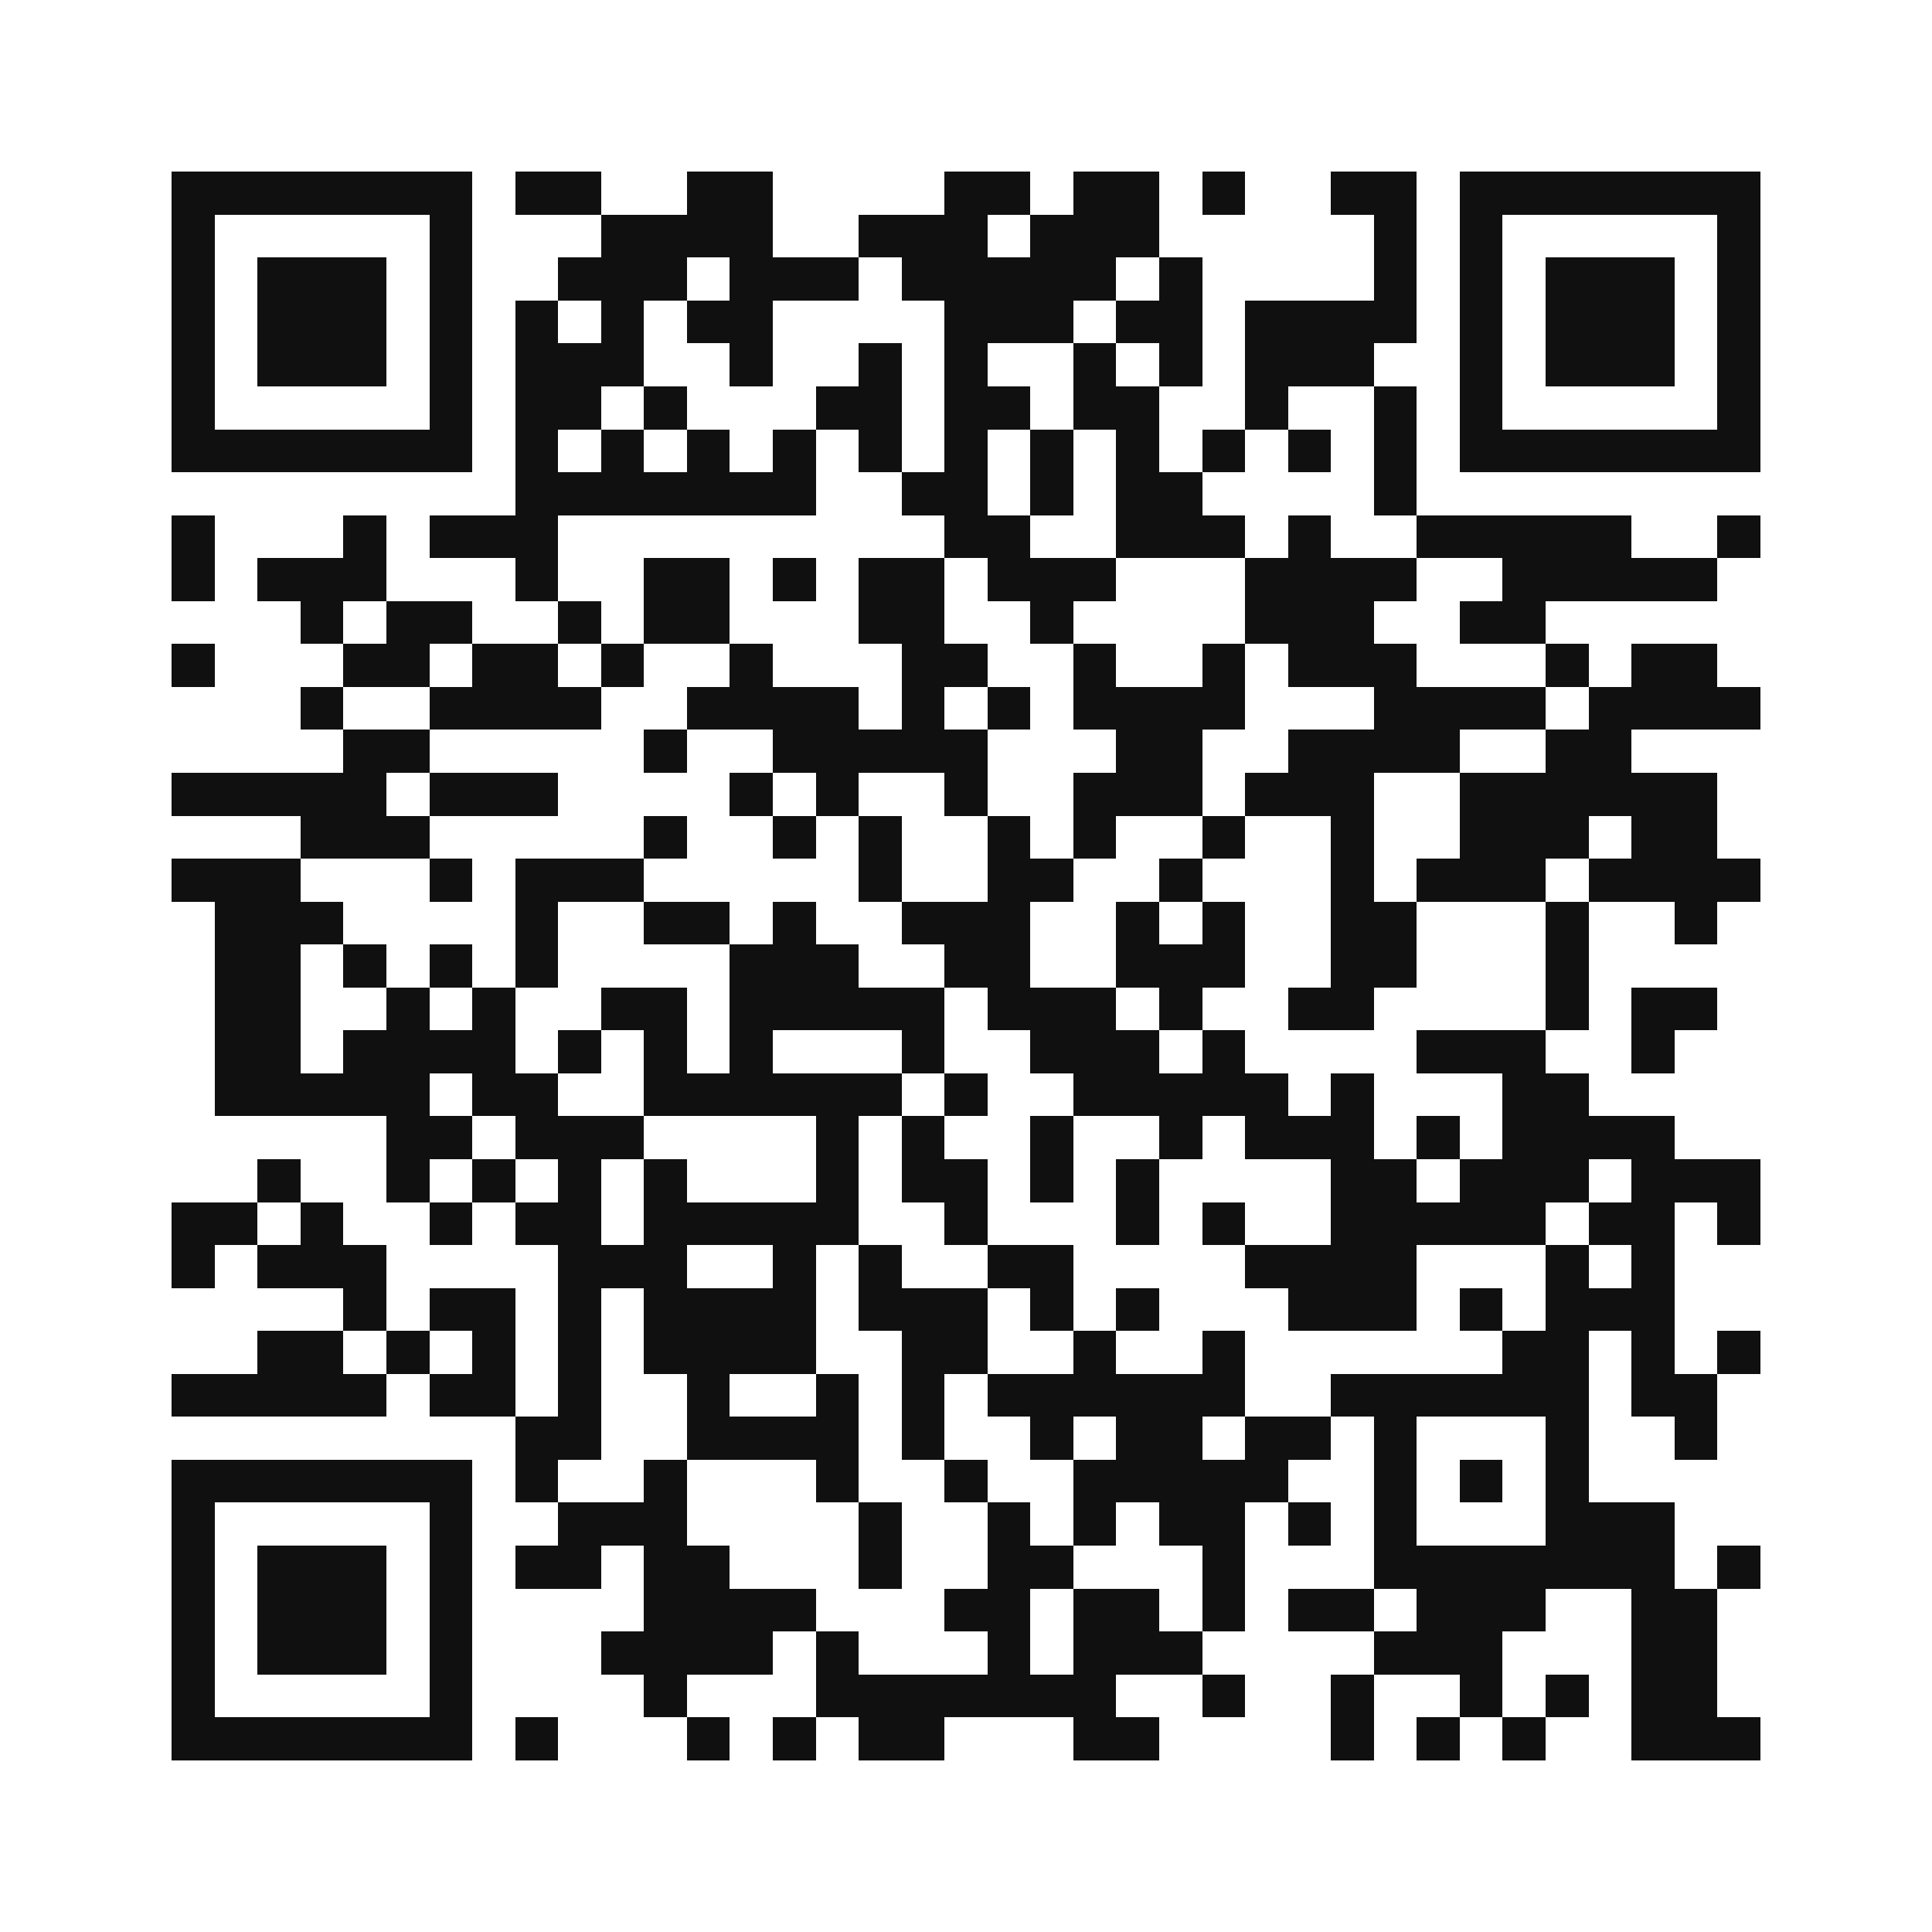
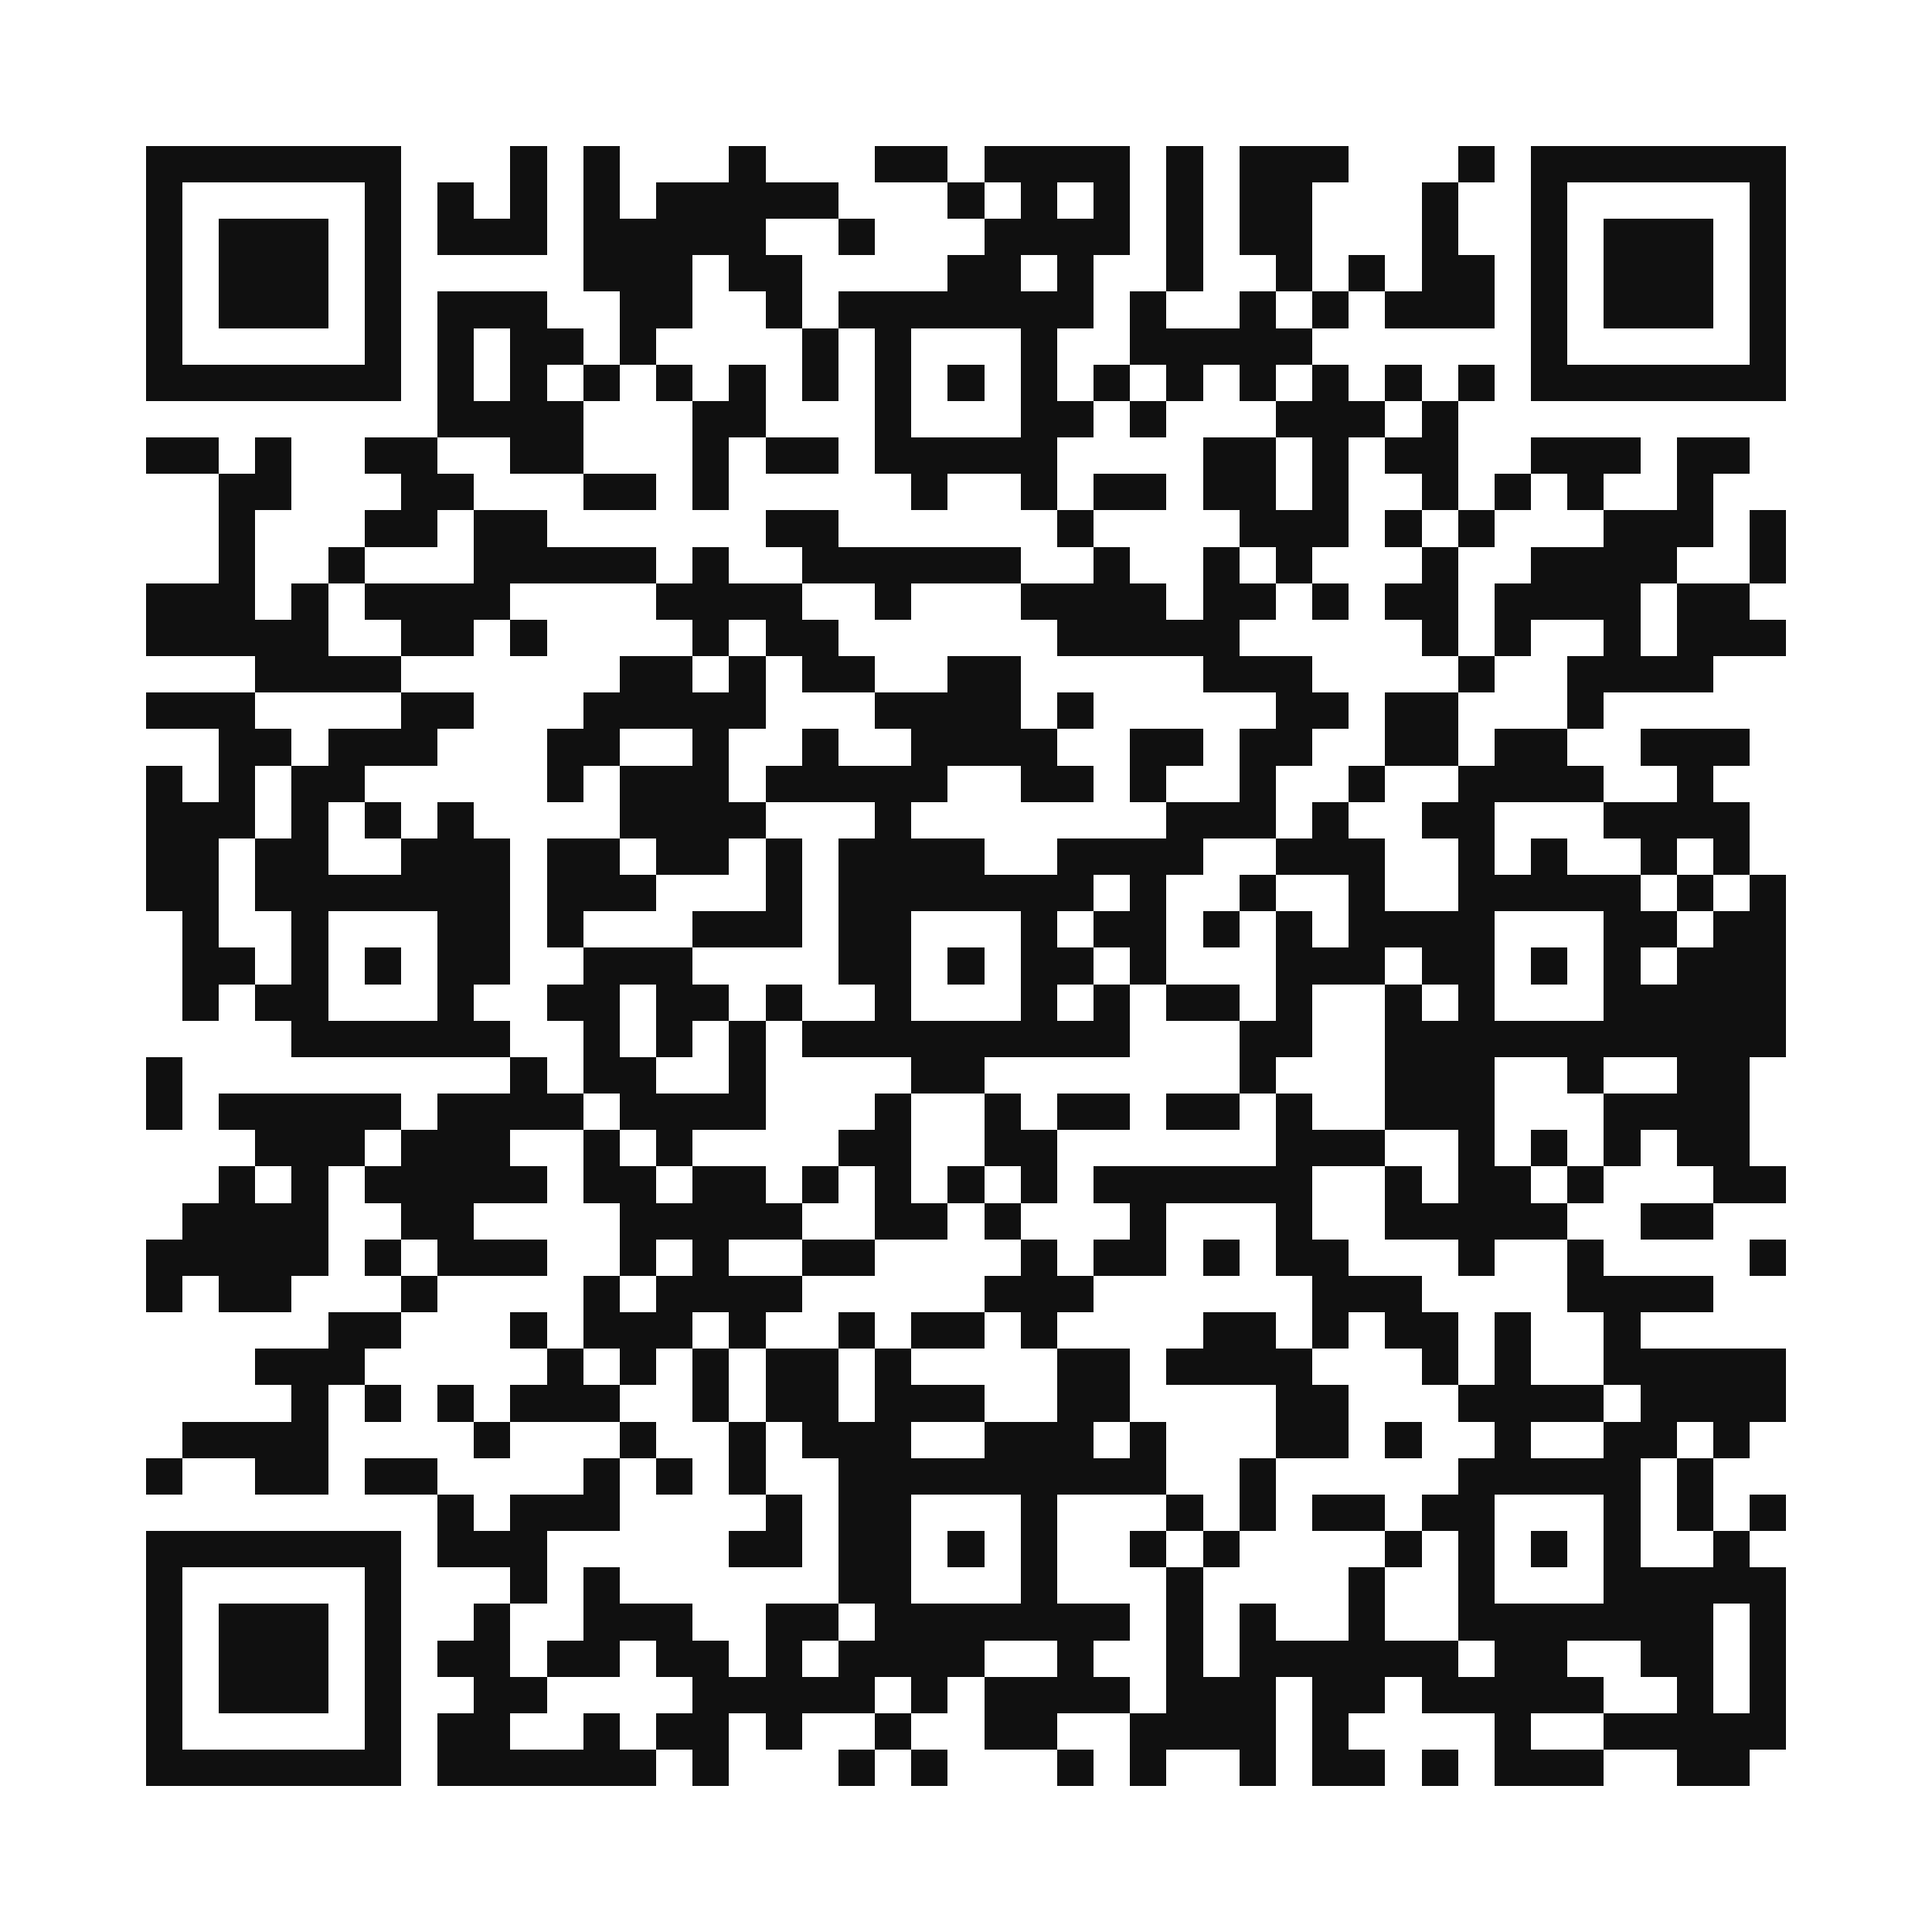
- <svg xmlns="http://www.w3.org/2000/svg" width="540" height="540" viewBox="0 0 45 45" role="img" aria-label="SHINJIの連絡先登録">
-   <rect width="45" height="45" fill="#fff" />
-   <path fill="#101010" shape-rendering="crispEdges" d="M4 4h7v1h-7zM12 4h2v1h-2zM16 4h2v1h-2zM22 4h2v1h-2zM25 4h2v1h-2zM28 4h1v1h-1zM31 4h2v1h-2zM34 4h7v1h-7zM4 5h1v1h-1zM10 5h1v1h-1zM14 5h4v1h-4zM20 5h3v1h-3zM24 5h3v1h-3zM32 5h1v1h-1zM34 5h1v1h-1zM40 5h1v1h-1zM4 6h1v1h-1zM6 6h3v1h-3zM10 6h1v1h-1zM13 6h3v1h-3zM17 6h3v1h-3zM21 6h5v1h-5zM27 6h1v1h-1zM32 6h1v1h-1zM34 6h1v1h-1zM36 6h3v1h-3zM40 6h1v1h-1zM4 7h1v1h-1zM6 7h3v1h-3zM10 7h1v1h-1zM12 7h1v1h-1zM14 7h1v1h-1zM16 7h2v1h-2zM22 7h3v1h-3zM26 7h2v1h-2zM29 7h4v1h-4zM34 7h1v1h-1zM36 7h3v1h-3zM40 7h1v1h-1zM4 8h1v1h-1zM6 8h3v1h-3zM10 8h1v1h-1zM12 8h3v1h-3zM17 8h1v1h-1zM20 8h1v1h-1zM22 8h1v1h-1zM25 8h1v1h-1zM27 8h1v1h-1zM29 8h3v1h-3zM34 8h1v1h-1zM36 8h3v1h-3zM40 8h1v1h-1zM4 9h1v1h-1zM10 9h1v1h-1zM12 9h2v1h-2zM15 9h1v1h-1zM19 9h2v1h-2zM22 9h2v1h-2zM25 9h2v1h-2zM29 9h1v1h-1zM32 9h1v1h-1zM34 9h1v1h-1zM40 9h1v1h-1zM4 10h7v1h-7zM12 10h1v1h-1zM14 10h1v1h-1zM16 10h1v1h-1zM18 10h1v1h-1zM20 10h1v1h-1zM22 10h1v1h-1zM24 10h1v1h-1zM26 10h1v1h-1zM28 10h1v1h-1zM30 10h1v1h-1zM32 10h1v1h-1zM34 10h7v1h-7zM12 11h7v1h-7zM21 11h2v1h-2zM24 11h1v1h-1zM26 11h2v1h-2zM32 11h1v1h-1zM4 12h1v1h-1zM8 12h1v1h-1zM10 12h3v1h-3zM22 12h2v1h-2zM26 12h3v1h-3zM30 12h1v1h-1zM33 12h5v1h-5zM40 12h1v1h-1zM4 13h1v1h-1zM6 13h3v1h-3zM12 13h1v1h-1zM15 13h2v1h-2zM18 13h1v1h-1zM20 13h2v1h-2zM23 13h3v1h-3zM29 13h4v1h-4zM35 13h5v1h-5zM7 14h1v1h-1zM9 14h2v1h-2zM13 14h1v1h-1zM15 14h2v1h-2zM20 14h2v1h-2zM24 14h1v1h-1zM29 14h3v1h-3zM34 14h2v1h-2zM4 15h1v1h-1zM8 15h2v1h-2zM11 15h2v1h-2zM14 15h1v1h-1zM17 15h1v1h-1zM21 15h2v1h-2zM25 15h1v1h-1zM28 15h1v1h-1zM30 15h3v1h-3zM36 15h1v1h-1zM38 15h2v1h-2zM7 16h1v1h-1zM10 16h4v1h-4zM16 16h4v1h-4zM21 16h1v1h-1zM23 16h1v1h-1zM25 16h4v1h-4zM32 16h4v1h-4zM37 16h4v1h-4zM8 17h2v1h-2zM15 17h1v1h-1zM18 17h5v1h-5zM26 17h2v1h-2zM30 17h4v1h-4zM36 17h2v1h-2zM4 18h5v1h-5zM10 18h3v1h-3zM17 18h1v1h-1zM19 18h1v1h-1zM22 18h1v1h-1zM25 18h3v1h-3zM29 18h3v1h-3zM34 18h6v1h-6zM7 19h3v1h-3zM15 19h1v1h-1zM18 19h1v1h-1zM20 19h1v1h-1zM23 19h1v1h-1zM25 19h1v1h-1zM28 19h1v1h-1zM31 19h1v1h-1zM34 19h3v1h-3zM38 19h2v1h-2zM4 20h3v1h-3zM10 20h1v1h-1zM12 20h3v1h-3zM20 20h1v1h-1zM23 20h2v1h-2zM27 20h1v1h-1zM31 20h1v1h-1zM33 20h3v1h-3zM37 20h4v1h-4zM5 21h3v1h-3zM12 21h1v1h-1zM15 21h2v1h-2zM18 21h1v1h-1zM21 21h3v1h-3zM26 21h1v1h-1zM28 21h1v1h-1zM31 21h2v1h-2zM36 21h1v1h-1zM39 21h1v1h-1zM5 22h2v1h-2zM8 22h1v1h-1zM10 22h1v1h-1zM12 22h1v1h-1zM17 22h3v1h-3zM22 22h2v1h-2zM26 22h3v1h-3zM31 22h2v1h-2zM36 22h1v1h-1zM5 23h2v1h-2zM9 23h1v1h-1zM11 23h1v1h-1zM14 23h2v1h-2zM17 23h5v1h-5zM23 23h3v1h-3zM27 23h1v1h-1zM30 23h2v1h-2zM36 23h1v1h-1zM38 23h2v1h-2zM5 24h2v1h-2zM8 24h4v1h-4zM13 24h1v1h-1zM15 24h1v1h-1zM17 24h1v1h-1zM21 24h1v1h-1zM24 24h3v1h-3zM28 24h1v1h-1zM33 24h3v1h-3zM38 24h1v1h-1zM5 25h5v1h-5zM11 25h2v1h-2zM15 25h6v1h-6zM22 25h1v1h-1zM25 25h5v1h-5zM31 25h1v1h-1zM35 25h2v1h-2zM9 26h2v1h-2zM12 26h3v1h-3zM19 26h1v1h-1zM21 26h1v1h-1zM24 26h1v1h-1zM27 26h1v1h-1zM29 26h3v1h-3zM33 26h1v1h-1zM35 26h4v1h-4zM6 27h1v1h-1zM9 27h1v1h-1zM11 27h1v1h-1zM13 27h1v1h-1zM15 27h1v1h-1zM19 27h1v1h-1zM21 27h2v1h-2zM24 27h1v1h-1zM26 27h1v1h-1zM31 27h2v1h-2zM34 27h3v1h-3zM38 27h3v1h-3zM4 28h2v1h-2zM7 28h1v1h-1zM10 28h1v1h-1zM12 28h2v1h-2zM15 28h5v1h-5zM22 28h1v1h-1zM26 28h1v1h-1zM28 28h1v1h-1zM31 28h5v1h-5zM37 28h2v1h-2zM40 28h1v1h-1zM4 29h1v1h-1zM6 29h3v1h-3zM13 29h3v1h-3zM18 29h1v1h-1zM20 29h1v1h-1zM23 29h2v1h-2zM29 29h4v1h-4zM36 29h1v1h-1zM38 29h1v1h-1zM8 30h1v1h-1zM10 30h2v1h-2zM13 30h1v1h-1zM15 30h4v1h-4zM20 30h3v1h-3zM24 30h1v1h-1zM26 30h1v1h-1zM30 30h3v1h-3zM34 30h1v1h-1zM36 30h3v1h-3zM6 31h2v1h-2zM9 31h1v1h-1zM11 31h1v1h-1zM13 31h1v1h-1zM15 31h4v1h-4zM21 31h2v1h-2zM25 31h1v1h-1zM28 31h1v1h-1zM35 31h2v1h-2zM38 31h1v1h-1zM40 31h1v1h-1zM4 32h5v1h-5zM10 32h2v1h-2zM13 32h1v1h-1zM16 32h1v1h-1zM19 32h1v1h-1zM21 32h1v1h-1zM23 32h6v1h-6zM31 32h6v1h-6zM38 32h2v1h-2zM12 33h2v1h-2zM16 33h4v1h-4zM21 33h1v1h-1zM24 33h1v1h-1zM26 33h2v1h-2zM29 33h2v1h-2zM32 33h1v1h-1zM36 33h1v1h-1zM39 33h1v1h-1zM4 34h7v1h-7zM12 34h1v1h-1zM15 34h1v1h-1zM19 34h1v1h-1zM22 34h1v1h-1zM25 34h5v1h-5zM32 34h1v1h-1zM34 34h1v1h-1zM36 34h1v1h-1zM4 35h1v1h-1zM10 35h1v1h-1zM13 35h3v1h-3zM20 35h1v1h-1zM23 35h1v1h-1zM25 35h1v1h-1zM27 35h2v1h-2zM30 35h1v1h-1zM32 35h1v1h-1zM36 35h3v1h-3zM4 36h1v1h-1zM6 36h3v1h-3zM10 36h1v1h-1zM12 36h2v1h-2zM15 36h2v1h-2zM20 36h1v1h-1zM23 36h2v1h-2zM28 36h1v1h-1zM32 36h7v1h-7zM40 36h1v1h-1zM4 37h1v1h-1zM6 37h3v1h-3zM10 37h1v1h-1zM15 37h4v1h-4zM22 37h2v1h-2zM25 37h2v1h-2zM28 37h1v1h-1zM30 37h2v1h-2zM33 37h3v1h-3zM38 37h2v1h-2zM4 38h1v1h-1zM6 38h3v1h-3zM10 38h1v1h-1zM14 38h4v1h-4zM19 38h1v1h-1zM23 38h1v1h-1zM25 38h3v1h-3zM32 38h3v1h-3zM38 38h2v1h-2zM4 39h1v1h-1zM10 39h1v1h-1zM15 39h1v1h-1zM19 39h7v1h-7zM28 39h1v1h-1zM31 39h1v1h-1zM34 39h1v1h-1zM36 39h1v1h-1zM38 39h2v1h-2zM4 40h7v1h-7zM12 40h1v1h-1zM16 40h1v1h-1zM18 40h1v1h-1zM20 40h2v1h-2zM25 40h2v1h-2zM31 40h1v1h-1zM33 40h1v1h-1zM35 40h1v1h-1zM38 40h3v1h-3z" />
+ <svg xmlns="http://www.w3.org/2000/svg" width="636" height="636" viewBox="0 0 53 53" role="img" aria-label="SHINJIの連絡先登録用QRコード" shape-rendering="crispEdges">
+   <rect width="53" height="53" fill="#fff" />
+   <path fill="#101010" d="M4 4h7v1h-7ZM14 4h1v2h-1ZM16 4h1v2h-1ZM20 4h1v1h-1ZM24 4h2v1h-2ZM27 4h4v1h-4ZM32 4h1v4h-1ZM34 4h3v1h-3ZM40 4h1v1h-1ZM42 4h7v1h-7ZM4 5h1v5h-1ZM10 5h1v5h-1ZM12 5h1v1h-1ZM18 5h5v1h-5ZM26 5h1v1h-1ZM28 5h1v1h-1ZM30 5h1v1h-1ZM34 5h2v2h-2ZM39 5h1v2h-1ZM42 5h1v5h-1ZM48 5h1v5h-1ZM6 6h3v3h-3ZM12 6h3v1h-3ZM16 6h5v1h-5ZM23 6h1v1h-1ZM27 6h4v1h-4ZM44 6h3v3h-3ZM16 7h3v1h-3ZM20 7h2v1h-2ZM26 7h2v1h-2ZM29 7h1v1h-1ZM35 7h1v1h-1ZM37 7h1v1h-1ZM39 7h2v1h-2ZM12 8h3v1h-3ZM17 8h2v1h-2ZM21 8h1v1h-1ZM23 8h7v1h-7ZM31 8h1v1h-1ZM34 8h1v1h-1ZM36 8h1v1h-1ZM38 8h3v1h-3ZM12 9h1v2h-1ZM14 9h2v1h-2ZM17 9h1v1h-1ZM22 9h1v2h-1ZM24 9h1v3h-1ZM28 9h1v2h-1ZM31 9h5v1h-5ZM4 10h7v1h-7ZM14 10h1v1h-1ZM16 10h1v1h-1ZM18 10h1v1h-1ZM20 10h1v1h-1ZM26 10h1v1h-1ZM30 10h1v1h-1ZM32 10h1v1h-1ZM34 10h1v1h-1ZM36 10h1v1h-1ZM38 10h1v1h-1ZM40 10h1v1h-1ZM42 10h7v1h-7ZM12 11h4v1h-4ZM19 11h2v1h-2ZM28 11h2v1h-2ZM31 11h1v1h-1ZM35 11h3v1h-3ZM39 11h1v1h-1ZM4 12h2v1h-2ZM7 12h1v1h-1ZM10 12h2v1h-2ZM14 12h2v1h-2ZM19 12h1v2h-1ZM21 12h2v1h-2ZM24 12h5v1h-5ZM33 12h2v2h-2ZM36 12h1v2h-1ZM38 12h2v1h-2ZM42 12h3v1h-3ZM46 12h2v1h-2ZM6 13h2v1h-2ZM11 13h2v1h-2ZM16 13h2v1h-2ZM25 13h1v1h-1ZM28 13h1v1h-1ZM30 13h2v1h-2ZM39 13h1v1h-1ZM41 13h1v1h-1ZM43 13h1v1h-1ZM46 13h1v1h-1ZM6 14h1v2h-1ZM10 14h2v1h-2ZM13 14h2v1h-2ZM21 14h2v1h-2ZM29 14h1v1h-1ZM34 14h3v1h-3ZM38 14h1v1h-1ZM40 14h1v1h-1ZM44 14h3v1h-3ZM48 14h1v2h-1ZM9 15h1v1h-1ZM13 15h5v1h-5ZM19 15h1v1h-1ZM22 15h6v1h-6ZM30 15h1v1h-1ZM33 15h1v1h-1ZM35 15h1v1h-1ZM39 15h1v1h-1ZM42 15h4v1h-4ZM4 16h3v1h-3ZM8 16h1v1h-1ZM10 16h4v1h-4ZM18 16h4v1h-4ZM24 16h1v1h-1ZM28 16h4v1h-4ZM33 16h2v1h-2ZM36 16h1v1h-1ZM38 16h2v1h-2ZM41 16h4v1h-4ZM46 16h2v1h-2ZM4 17h5v1h-5ZM11 17h2v1h-2ZM14 17h1v1h-1ZM19 17h1v1h-1ZM21 17h2v1h-2ZM29 17h5v1h-5ZM39 17h1v1h-1ZM41 17h1v1h-1ZM44 17h1v1h-1ZM46 17h3v1h-3ZM7 18h4v1h-4ZM17 18h2v1h-2ZM20 18h1v1h-1ZM22 18h2v1h-2ZM26 18h2v1h-2ZM33 18h3v1h-3ZM40 18h1v1h-1ZM43 18h4v1h-4ZM4 19h3v1h-3ZM11 19h2v1h-2ZM16 19h5v1h-5ZM24 19h4v1h-4ZM29 19h1v1h-1ZM35 19h2v1h-2ZM38 19h2v2h-2ZM43 19h1v1h-1ZM6 20h2v1h-2ZM9 20h3v1h-3ZM15 20h2v1h-2ZM19 20h1v1h-1ZM22 20h1v1h-1ZM25 20h4v1h-4ZM31 20h2v1h-2ZM34 20h2v1h-2ZM41 20h2v1h-2ZM45 20h3v1h-3ZM4 21h1v1h-1ZM6 21h1v1h-1ZM8 21h2v1h-2ZM15 21h1v1h-1ZM17 21h3v1h-3ZM21 21h5v1h-5ZM28 21h2v1h-2ZM31 21h1v1h-1ZM34 21h1v1h-1ZM37 21h1v1h-1ZM40 21h4v1h-4ZM46 21h1v1h-1ZM4 22h3v1h-3ZM8 22h1v1h-1ZM10 22h1v1h-1ZM12 22h1v1h-1ZM17 22h4v1h-4ZM24 22h1v1h-1ZM32 22h3v1h-3ZM36 22h1v1h-1ZM39 22h2v1h-2ZM44 22h4v1h-4ZM4 23h2v2h-2ZM7 23h2v1h-2ZM11 23h3v1h-3ZM15 23h2v1h-2ZM18 23h2v1h-2ZM21 23h1v2h-1ZM23 23h4v1h-4ZM29 23h4v1h-4ZM35 23h3v1h-3ZM40 23h1v1h-1ZM42 23h1v1h-1ZM45 23h1v1h-1ZM47 23h1v1h-1ZM7 24h7v1h-7ZM15 24h3v1h-3ZM23 24h7v1h-7ZM31 24h1v1h-1ZM34 24h1v1h-1ZM37 24h1v1h-1ZM40 24h5v1h-5ZM46 24h1v1h-1ZM48 24h1v1h-1ZM5 25h1v1h-1ZM8 25h1v2h-1ZM12 25h2v2h-2ZM15 25h1v1h-1ZM19 25h3v1h-3ZM23 25h2v2h-2ZM28 25h1v1h-1ZM30 25h2v1h-2ZM33 25h1v1h-1ZM35 25h1v1h-1ZM37 25h4v1h-4ZM44 25h2v1h-2ZM47 25h2v1h-2ZM5 26h2v1h-2ZM10 26h1v1h-1ZM16 26h3v1h-3ZM26 26h1v1h-1ZM28 26h2v1h-2ZM31 26h1v1h-1ZM35 26h3v1h-3ZM39 26h2v1h-2ZM42 26h1v1h-1ZM44 26h1v1h-1ZM46 26h3v1h-3ZM5 27h1v1h-1ZM7 27h2v1h-2ZM12 27h1v1h-1ZM15 27h2v1h-2ZM18 27h2v1h-2ZM21 27h1v1h-1ZM24 27h1v1h-1ZM28 27h1v1h-1ZM30 27h1v1h-1ZM32 27h2v1h-2ZM35 27h1v1h-1ZM38 27h1v1h-1ZM40 27h1v1h-1ZM44 27h5v1h-5ZM8 28h6v1h-6ZM16 28h1v1h-1ZM18 28h1v1h-1ZM20 28h1v2h-1ZM22 28h9v1h-9ZM34 28h2v1h-2ZM38 28h11v1h-11ZM4 29h1v2h-1ZM14 29h1v1h-1ZM16 29h2v1h-2ZM25 29h2v1h-2ZM34 29h1v1h-1ZM38 29h3v2h-3ZM43 29h1v1h-1ZM46 29h2v1h-2ZM6 30h5v1h-5ZM12 30h4v1h-4ZM17 30h4v1h-4ZM24 30h1v1h-1ZM27 30h1v1h-1ZM29 30h2v1h-2ZM32 30h2v1h-2ZM35 30h1v1h-1ZM44 30h4v1h-4ZM7 31h3v1h-3ZM11 31h3v1h-3ZM16 31h1v1h-1ZM18 31h1v1h-1ZM23 31h2v1h-2ZM27 31h2v1h-2ZM35 31h3v1h-3ZM40 31h1v1h-1ZM42 31h1v1h-1ZM44 31h1v1h-1ZM46 31h2v1h-2ZM6 32h1v1h-1ZM8 32h1v1h-1ZM10 32h5v1h-5ZM16 32h2v1h-2ZM19 32h2v1h-2ZM22 32h1v1h-1ZM24 32h1v1h-1ZM26 32h1v1h-1ZM28 32h1v1h-1ZM30 32h6v1h-6ZM38 32h1v1h-1ZM40 32h2v1h-2ZM43 32h1v1h-1ZM47 32h2v1h-2ZM5 33h4v1h-4ZM11 33h2v1h-2ZM17 33h5v1h-5ZM24 33h2v1h-2ZM27 33h1v1h-1ZM31 33h1v1h-1ZM35 33h1v1h-1ZM38 33h5v1h-5ZM45 33h2v1h-2ZM4 34h5v1h-5ZM10 34h1v1h-1ZM12 34h3v1h-3ZM17 34h1v1h-1ZM19 34h1v1h-1ZM22 34h2v1h-2ZM28 34h1v1h-1ZM30 34h2v1h-2ZM33 34h1v1h-1ZM35 34h2v1h-2ZM40 34h1v1h-1ZM43 34h1v1h-1ZM48 34h1v1h-1ZM4 35h1v1h-1ZM6 35h2v1h-2ZM11 35h1v1h-1ZM16 35h1v1h-1ZM18 35h4v1h-4ZM27 35h3v1h-3ZM36 35h3v1h-3ZM43 35h4v1h-4ZM9 36h2v1h-2ZM14 36h1v1h-1ZM16 36h3v1h-3ZM20 36h1v1h-1ZM23 36h1v1h-1ZM25 36h2v1h-2ZM28 36h1v1h-1ZM33 36h2v1h-2ZM36 36h1v1h-1ZM38 36h2v1h-2ZM41 36h1v2h-1ZM44 36h1v1h-1ZM7 37h3v1h-3ZM15 37h1v1h-1ZM17 37h1v1h-1ZM19 37h1v2h-1ZM21 37h2v2h-2ZM24 37h1v1h-1ZM29 37h2v2h-2ZM32 37h4v1h-4ZM39 37h1v1h-1ZM44 37h5v1h-5ZM8 38h1v1h-1ZM10 38h1v1h-1ZM12 38h1v1h-1ZM14 38h3v1h-3ZM24 38h3v1h-3ZM35 38h2v2h-2ZM40 38h4v1h-4ZM45 38h4v1h-4ZM5 39h4v1h-4ZM13 39h1v1h-1ZM17 39h1v1h-1ZM20 39h1v2h-1ZM22 39h3v1h-3ZM27 39h3v1h-3ZM31 39h1v1h-1ZM38 39h1v1h-1ZM41 39h1v1h-1ZM44 39h2v1h-2ZM47 39h1v1h-1ZM4 40h1v1h-1ZM7 40h2v1h-2ZM10 40h2v1h-2ZM16 40h1v1h-1ZM18 40h1v1h-1ZM23 40h9v1h-9ZM34 40h1v2h-1ZM40 40h5v1h-5ZM46 40h1v2h-1ZM12 41h1v1h-1ZM14 41h3v1h-3ZM21 41h1v1h-1ZM23 41h2v3h-2ZM28 41h1v3h-1ZM32 41h1v1h-1ZM36 41h2v1h-2ZM39 41h2v1h-2ZM44 41h1v2h-1ZM48 41h1v1h-1ZM4 42h7v1h-7ZM12 42h3v1h-3ZM20 42h2v1h-2ZM26 42h1v1h-1ZM31 42h1v1h-1ZM33 42h1v1h-1ZM38 42h1v1h-1ZM40 42h1v2h-1ZM42 42h1v1h-1ZM47 42h1v1h-1ZM4 43h1v5h-1ZM10 43h1v5h-1ZM14 43h1v1h-1ZM16 43h1v1h-1ZM32 43h1v3h-1ZM37 43h1v2h-1ZM44 43h5v1h-5ZM6 44h3v3h-3ZM13 44h1v1h-1ZM16 44h3v1h-3ZM21 44h2v1h-2ZM24 44h7v1h-7ZM34 44h1v1h-1ZM40 44h7v1h-7ZM48 44h1v3h-1ZM12 45h2v1h-2ZM15 45h2v1h-2ZM18 45h2v1h-2ZM21 45h1v1h-1ZM23 45h4v1h-4ZM29 45h1v1h-1ZM34 45h6v1h-6ZM41 45h2v1h-2ZM45 45h2v1h-2ZM13 46h2v1h-2ZM19 46h5v1h-5ZM25 46h1v1h-1ZM27 46h4v1h-4ZM32 46h3v1h-3ZM36 46h2v1h-2ZM39 46h5v1h-5ZM46 46h1v1h-1ZM12 47h2v1h-2ZM16 47h1v1h-1ZM18 47h2v1h-2ZM21 47h1v1h-1ZM24 47h1v1h-1ZM27 47h2v1h-2ZM31 47h4v1h-4ZM36 47h1v1h-1ZM41 47h1v1h-1ZM44 47h5v1h-5ZM4 48h7v1h-7ZM12 48h6v1h-6ZM19 48h1v1h-1ZM23 48h1v1h-1ZM25 48h1v1h-1ZM29 48h1v1h-1ZM31 48h1v1h-1ZM34 48h1v1h-1ZM36 48h2v1h-2ZM39 48h1v1h-1ZM41 48h3v1h-3ZM46 48h2v1h-2Z" />
</svg>
